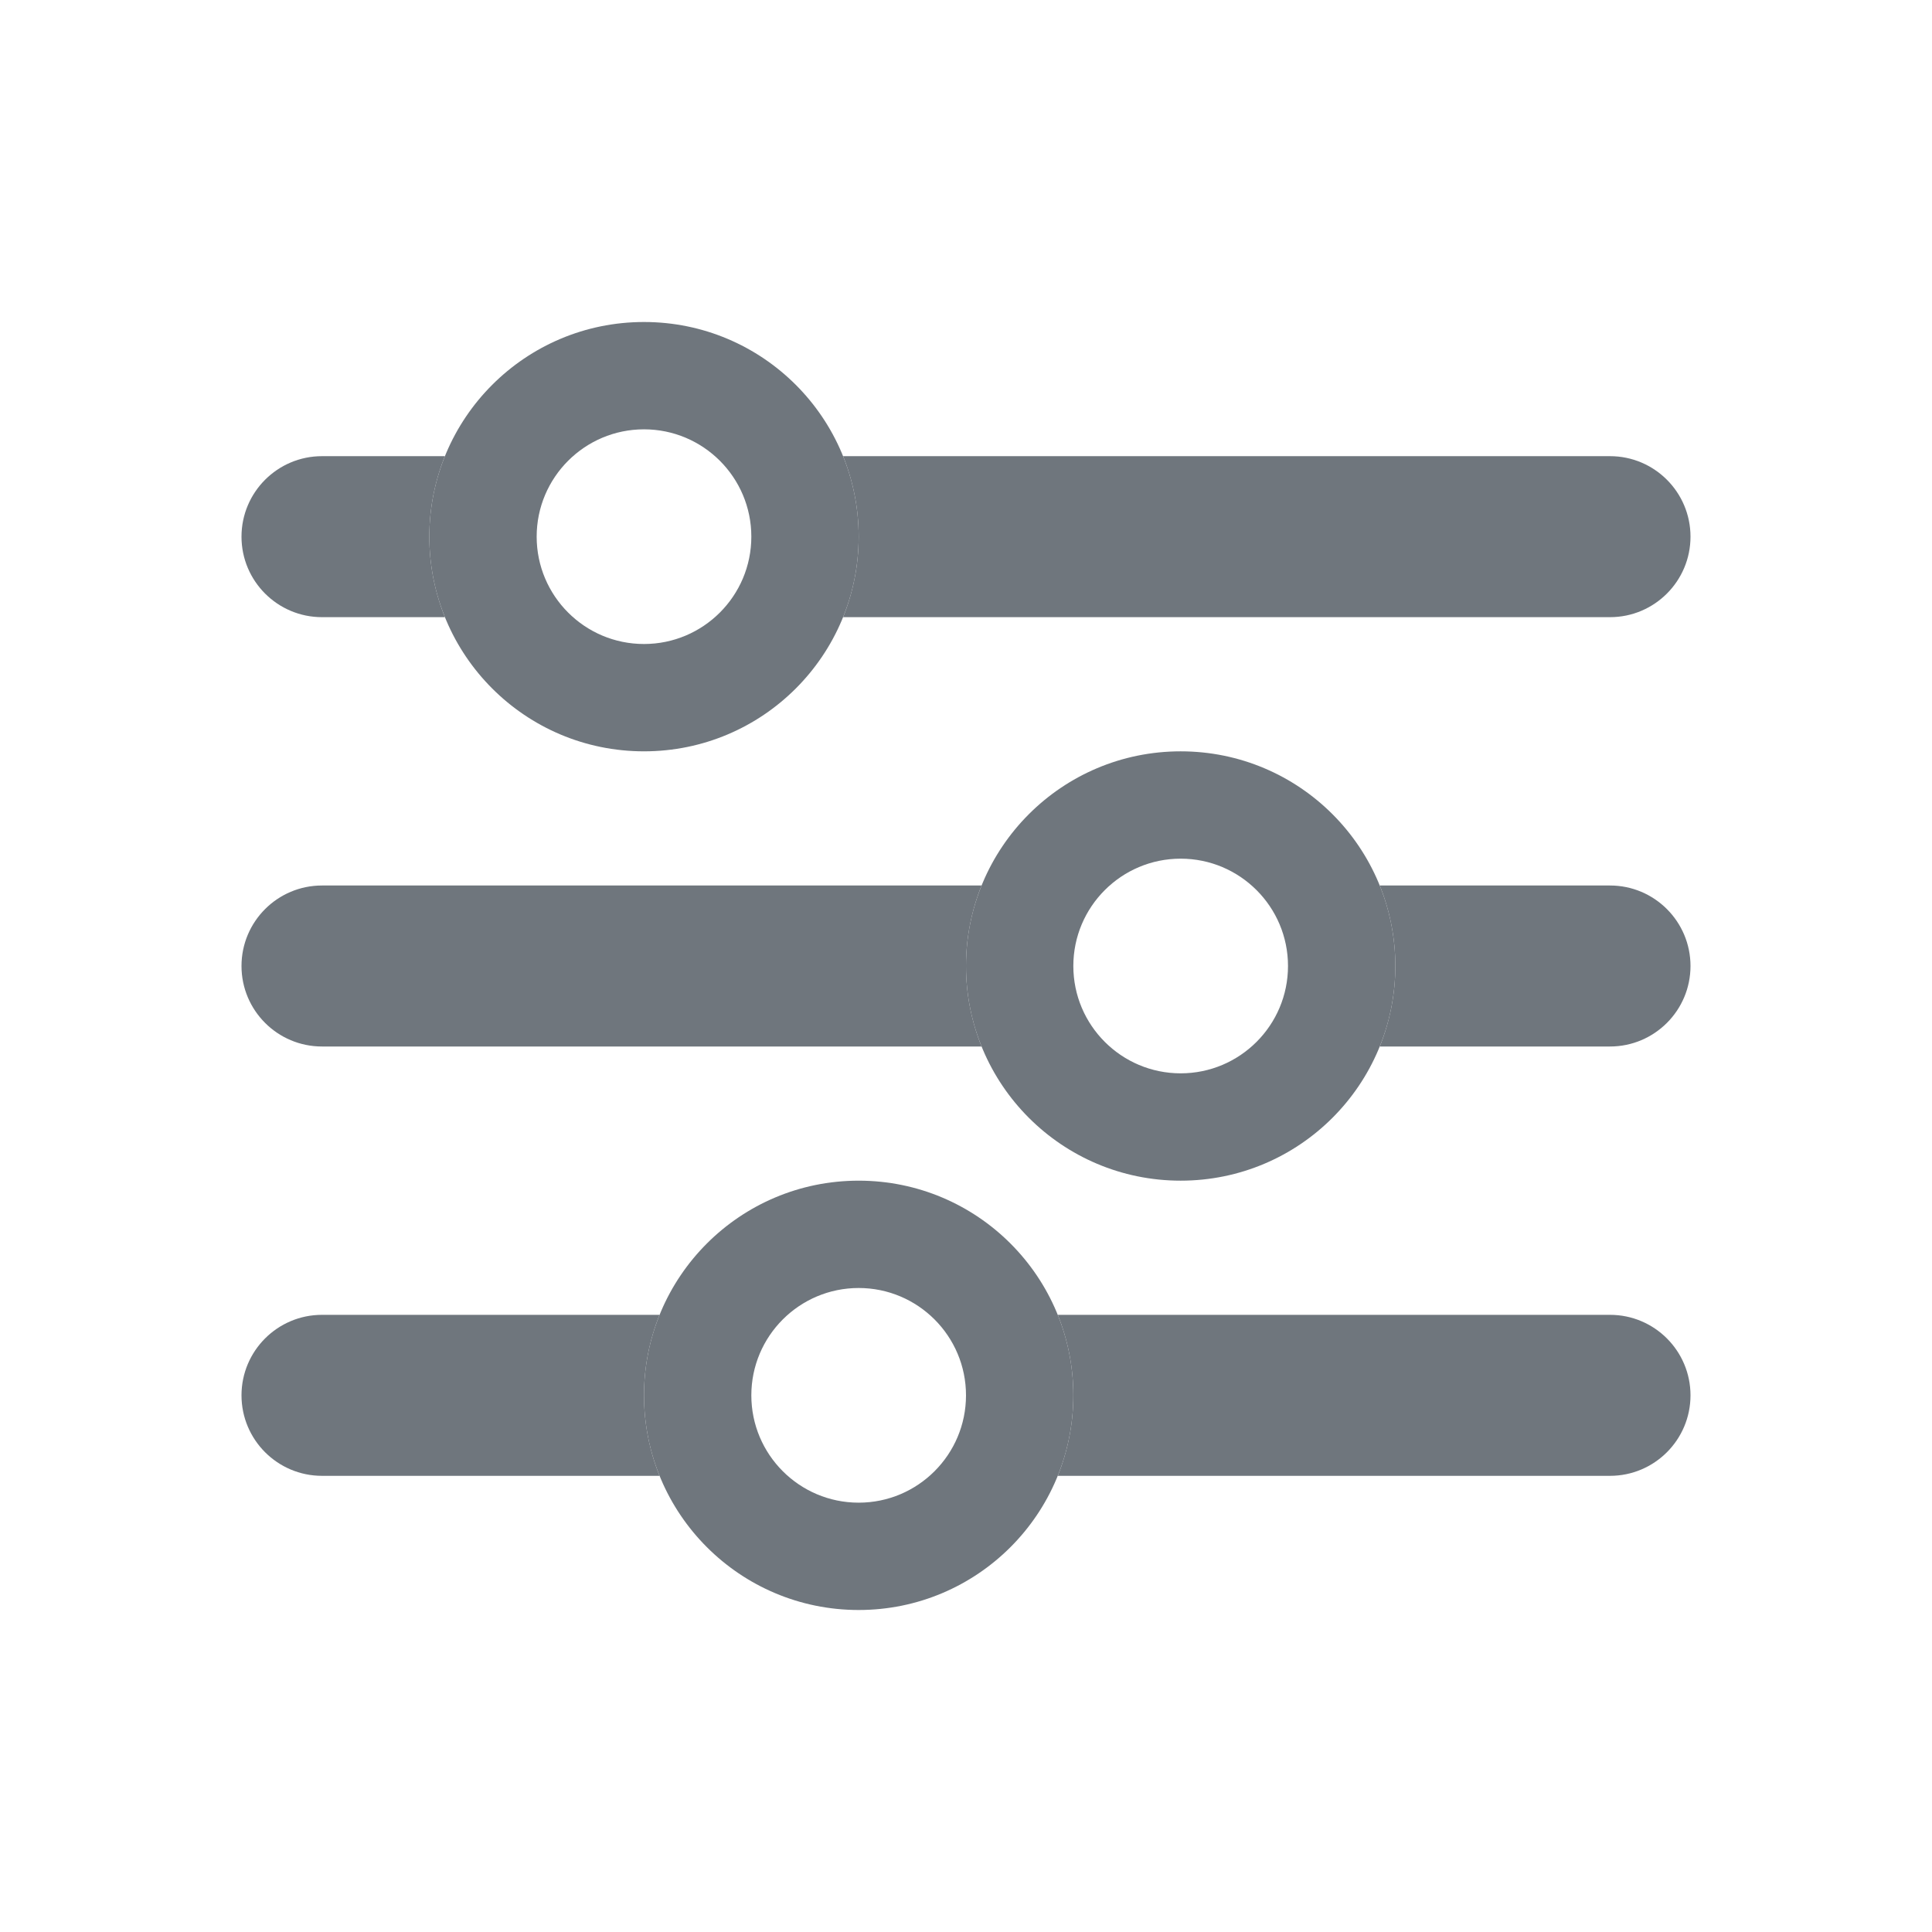
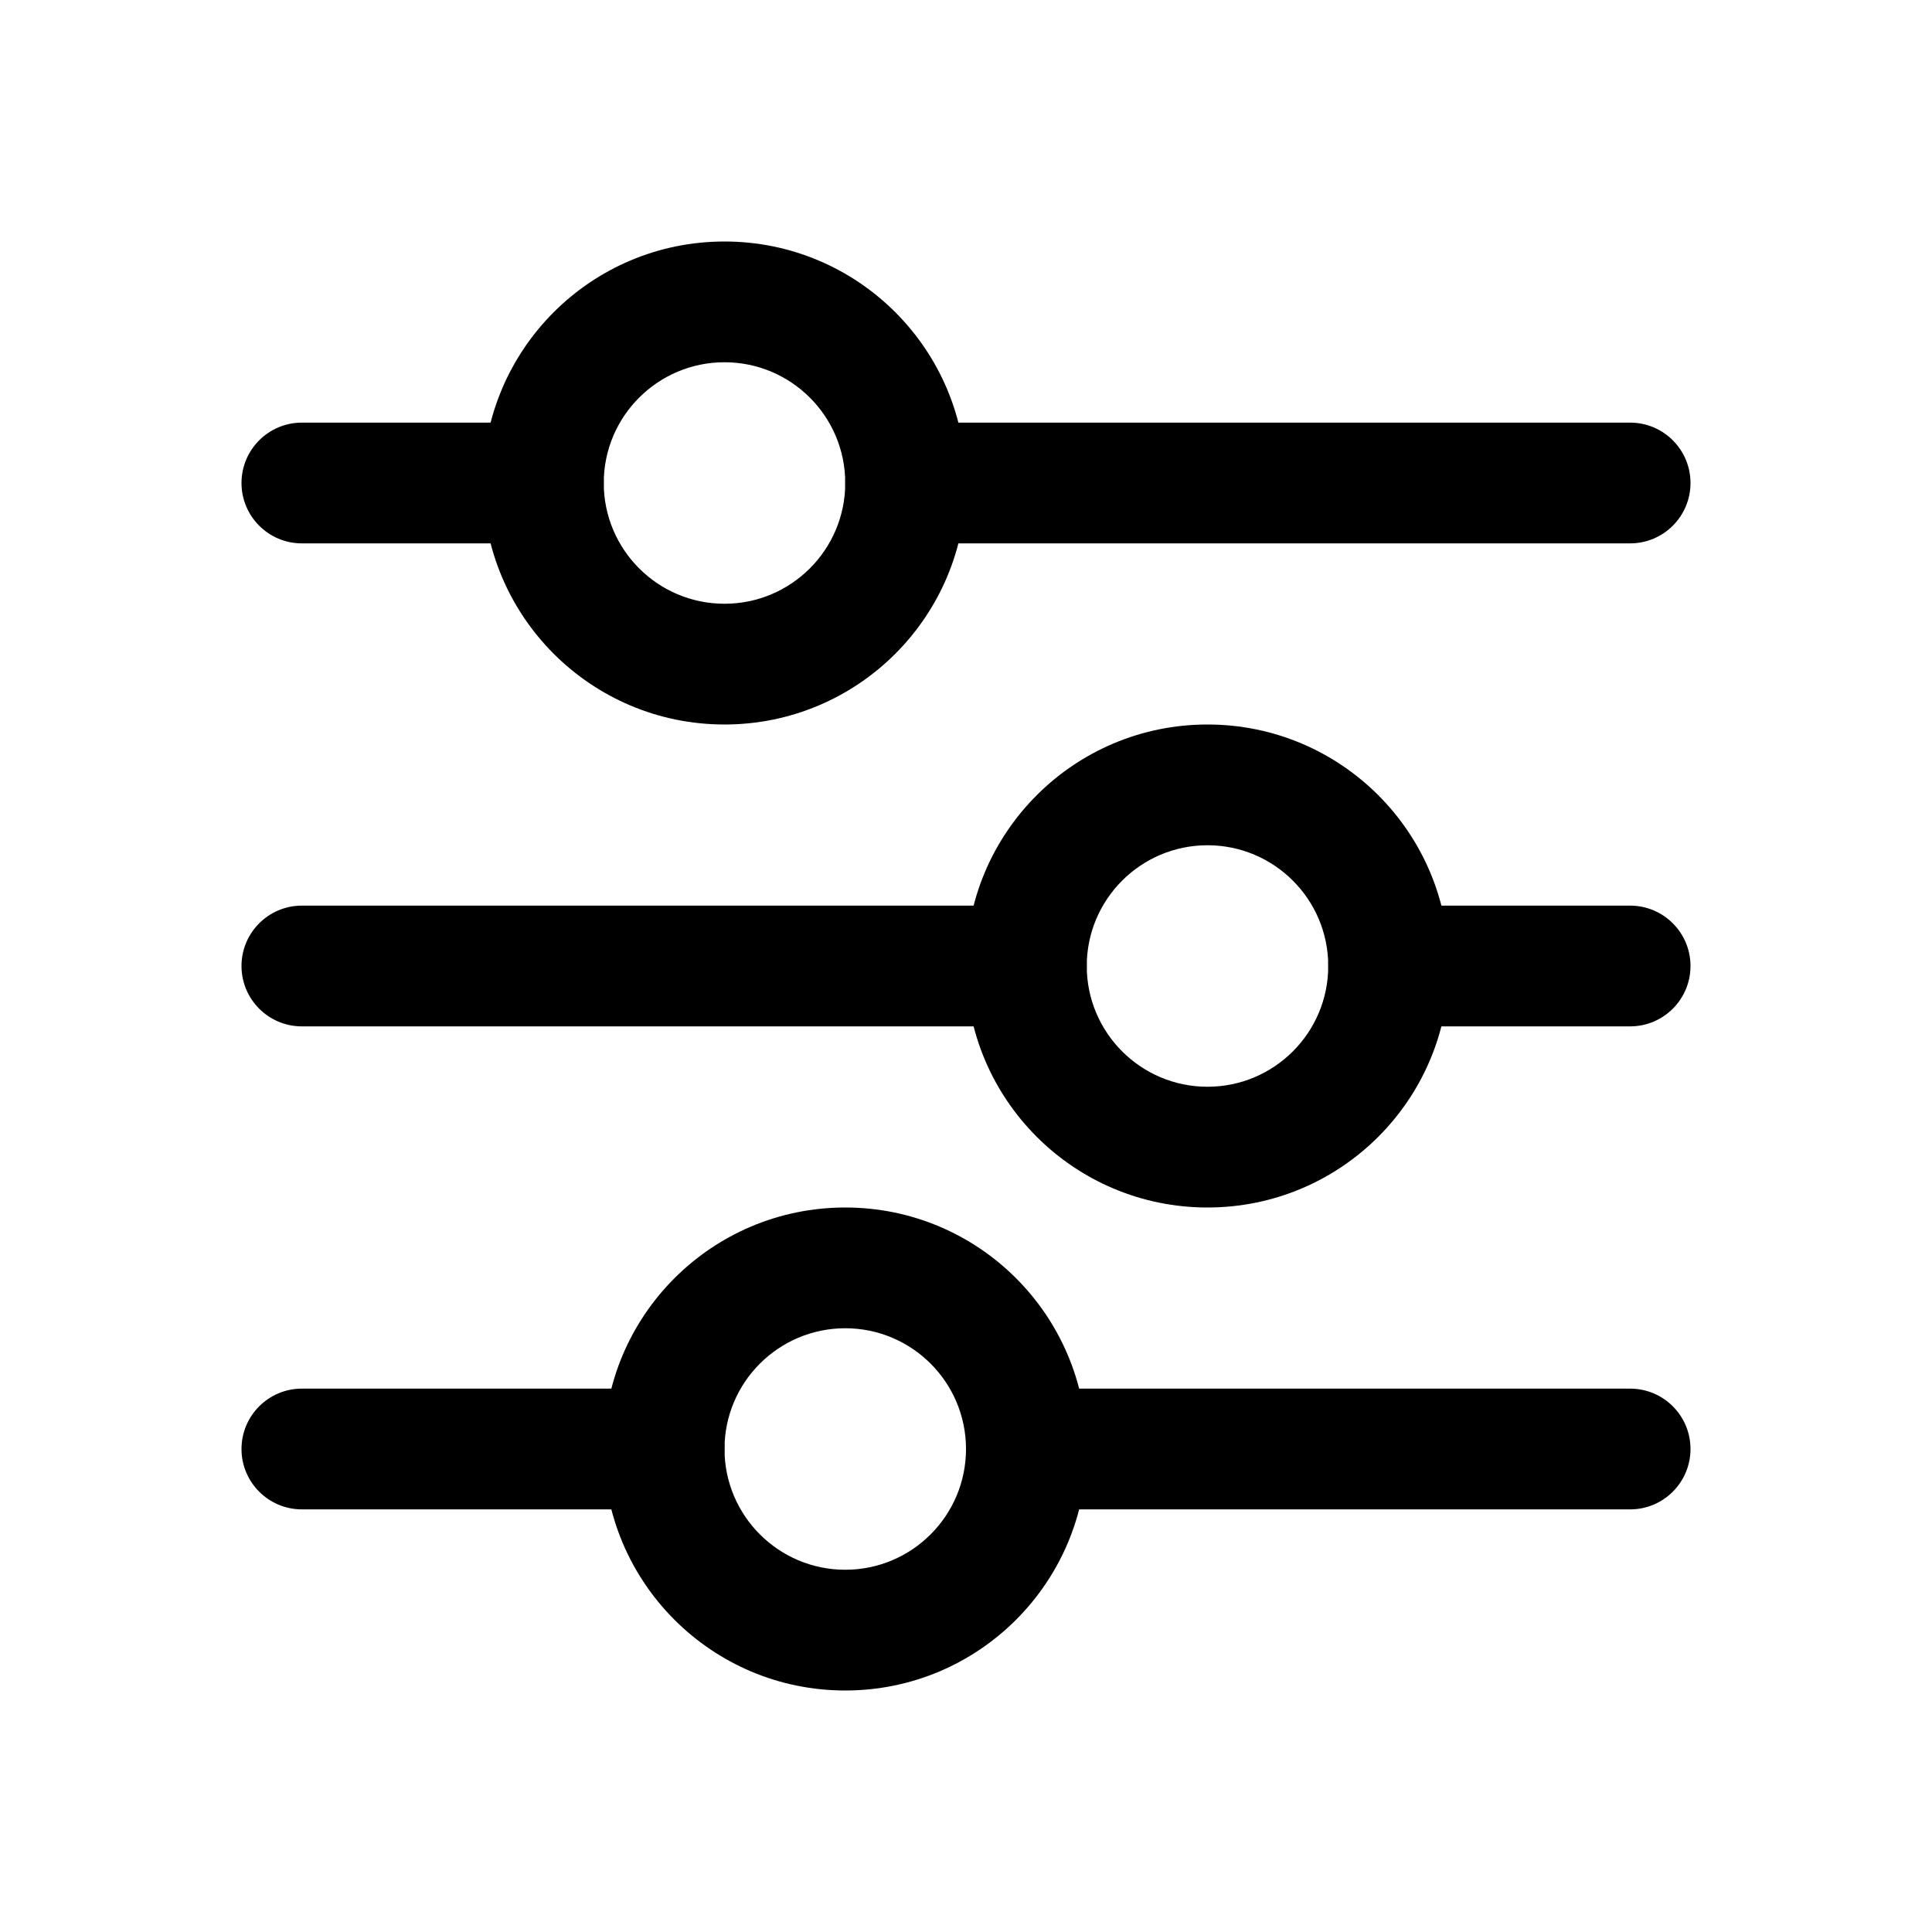
- <svg xmlns="http://www.w3.org/2000/svg" width="18" height="18" viewBox="0 0 18 18" fill="#6F767D">
-   <path fill-rule="evenodd" clip-rule="evenodd" d="M7.855 5.75C7.948 5.518 8 5.265 8 5C8 4.735 7.948 4.482 7.855 4.25H15C15.414 4.25 15.75 4.586 15.75 5C15.75 5.414 15.414 5.75 15 5.75H7.855ZM4.145 5.75H3C2.586 5.75 2.25 5.414 2.25 5C2.25 4.586 2.586 4.25 3 4.25H4.145C4.052 4.482 4 4.735 4 5C4 5.265 4.052 5.518 4.145 5.75Z" />
-   <path fill-rule="evenodd" clip-rule="evenodd" d="M6 6C6.552 6 7 5.552 7 5C7 4.448 6.552 4 6 4C5.448 4 5 4.448 5 5C5 5.552 5.448 6 6 6ZM6 7C7.105 7 8 6.105 8 5C8 3.895 7.105 3 6 3C4.895 3 4 3.895 4 5C4 6.105 4.895 7 6 7Z" />
-   <path fill-rule="evenodd" clip-rule="evenodd" d="M12.855 9.75C12.948 9.518 13 9.265 13 9C13 8.735 12.948 8.482 12.855 8.25H15C15.414 8.25 15.75 8.586 15.75 9C15.75 9.414 15.414 9.75 15 9.75H12.855ZM9.145 9.75H3C2.586 9.75 2.25 9.414 2.25 9C2.25 8.586 2.586 8.25 3 8.25H9.145C9.052 8.482 9 8.735 9 9C9 9.265 9.052 9.518 9.145 9.75Z" />
-   <path fill-rule="evenodd" clip-rule="evenodd" d="M11 10C11.552 10 12 9.552 12 9C12 8.448 11.552 8 11 8C10.448 8 10 8.448 10 9C10 9.552 10.448 10 11 10ZM11 11C12.105 11 13 10.105 13 9C13 7.895 12.105 7 11 7C9.895 7 9 7.895 9 9C9 10.105 9.895 11 11 11Z" />
-   <path fill-rule="evenodd" clip-rule="evenodd" d="M9.855 13.75C9.948 13.518 10 13.265 10 13C10 12.735 9.948 12.482 9.855 12.25H15C15.414 12.25 15.75 12.586 15.75 13C15.75 13.414 15.414 13.75 15 13.75H9.855ZM6.145 13.75H3C2.586 13.75 2.25 13.414 2.25 13C2.25 12.586 2.586 12.25 3 12.25H6.145C6.052 12.482 6 12.735 6 13C6 13.265 6.052 13.518 6.145 13.75Z" />
-   <path fill-rule="evenodd" clip-rule="evenodd" d="M8 14C8.552 14 9 13.552 9 13C9 12.448 8.552 12 8 12C7.448 12 7 12.448 7 13C7 13.552 7.448 14 8 14ZM8 15C9.105 15 10 14.105 10 13C10 11.895 9.105 11 8 11C6.895 11 6 11.895 6 13C6 14.105 6.895 15 8 15Z" />
+ <svg xmlns="http://www.w3.org/2000/svg" width="16" height="16" viewBox="0 0 16 16" fill="black">
+   <path fill-rule="evenodd" clip-rule="evenodd" d="M2 4C2 3.724 2.224 3.5 2.5 3.5H4.5C4.776 3.5 5 3.724 5 4C5 4.276 4.776 4.5 4.5 4.5H2.5C2.224 4.5 2 4.276 2 4ZM7 4C7 3.724 7.224 3.5 7.5 3.5H13.5C13.776 3.5 14 3.724 14 4C14 4.276 13.776 4.5 13.5 4.5H7.5C7.224 4.5 7 4.276 7 4Z" />
+   <path fill-rule="evenodd" clip-rule="evenodd" d="M14 8C14 8.276 13.776 8.5 13.5 8.5H11.5C11.224 8.5 11 8.276 11 8C11 7.724 11.224 7.5 11.5 7.5H13.5C13.776 7.5 14 7.724 14 8ZM9 8C9 8.276 8.776 8.5 8.5 8.5L2.5 8.5C2.224 8.5 2 8.276 2 8C2 7.724 2.224 7.5 2.5 7.5L8.5 7.5C8.776 7.5 9 7.724 9 8Z" />
+   <path fill-rule="evenodd" clip-rule="evenodd" d="M14 12C14 12.276 13.776 12.5 13.5 12.5H8.5C8.224 12.5 8 12.276 8 12C8 11.724 8.224 11.5 8.5 11.5H13.5C13.776 11.5 14 11.724 14 12ZM6 12C6 12.276 5.776 12.5 5.5 12.5H2.5C2.224 12.5 2 12.276 2 12C2 11.724 2.224 11.5 2.5 11.5H5.5C5.776 11.5 6 11.724 6 12Z" />
+   <path fill-rule="evenodd" clip-rule="evenodd" d="M10 9C10.552 9 11 8.552 11 8C11 7.448 10.552 7 10 7C9.448 7 9 7.448 9 8C9 8.552 9.448 9 10 9ZM10 10C11.105 10 12 9.105 12 8C12 6.895 11.105 6 10 6C8.895 6 8 6.895 8 8C8 9.105 8.895 10 10 10Z" />
+   <path fill-rule="evenodd" clip-rule="evenodd" d="M6 5C6.552 5 7 4.552 7 4C7 3.448 6.552 3 6 3C5.448 3 5 3.448 5 4C5 4.552 5.448 5 6 5ZM6 6C7.105 6 8 5.105 8 4C8 2.895 7.105 2 6 2C4.895 2 4 2.895 4 4C4 5.105 4.895 6 6 6Z" />
+   <path fill-rule="evenodd" clip-rule="evenodd" d="M7 13C7.552 13 8 12.552 8 12C8 11.448 7.552 11 7 11C6.448 11 6 11.448 6 12C6 12.552 6.448 13 7 13ZM7 14C8.105 14 9 13.105 9 12C9 10.895 8.105 10 7 10C5.895 10 5 10.895 5 12C5 13.105 5.895 14 7 14Z" />
</svg>
